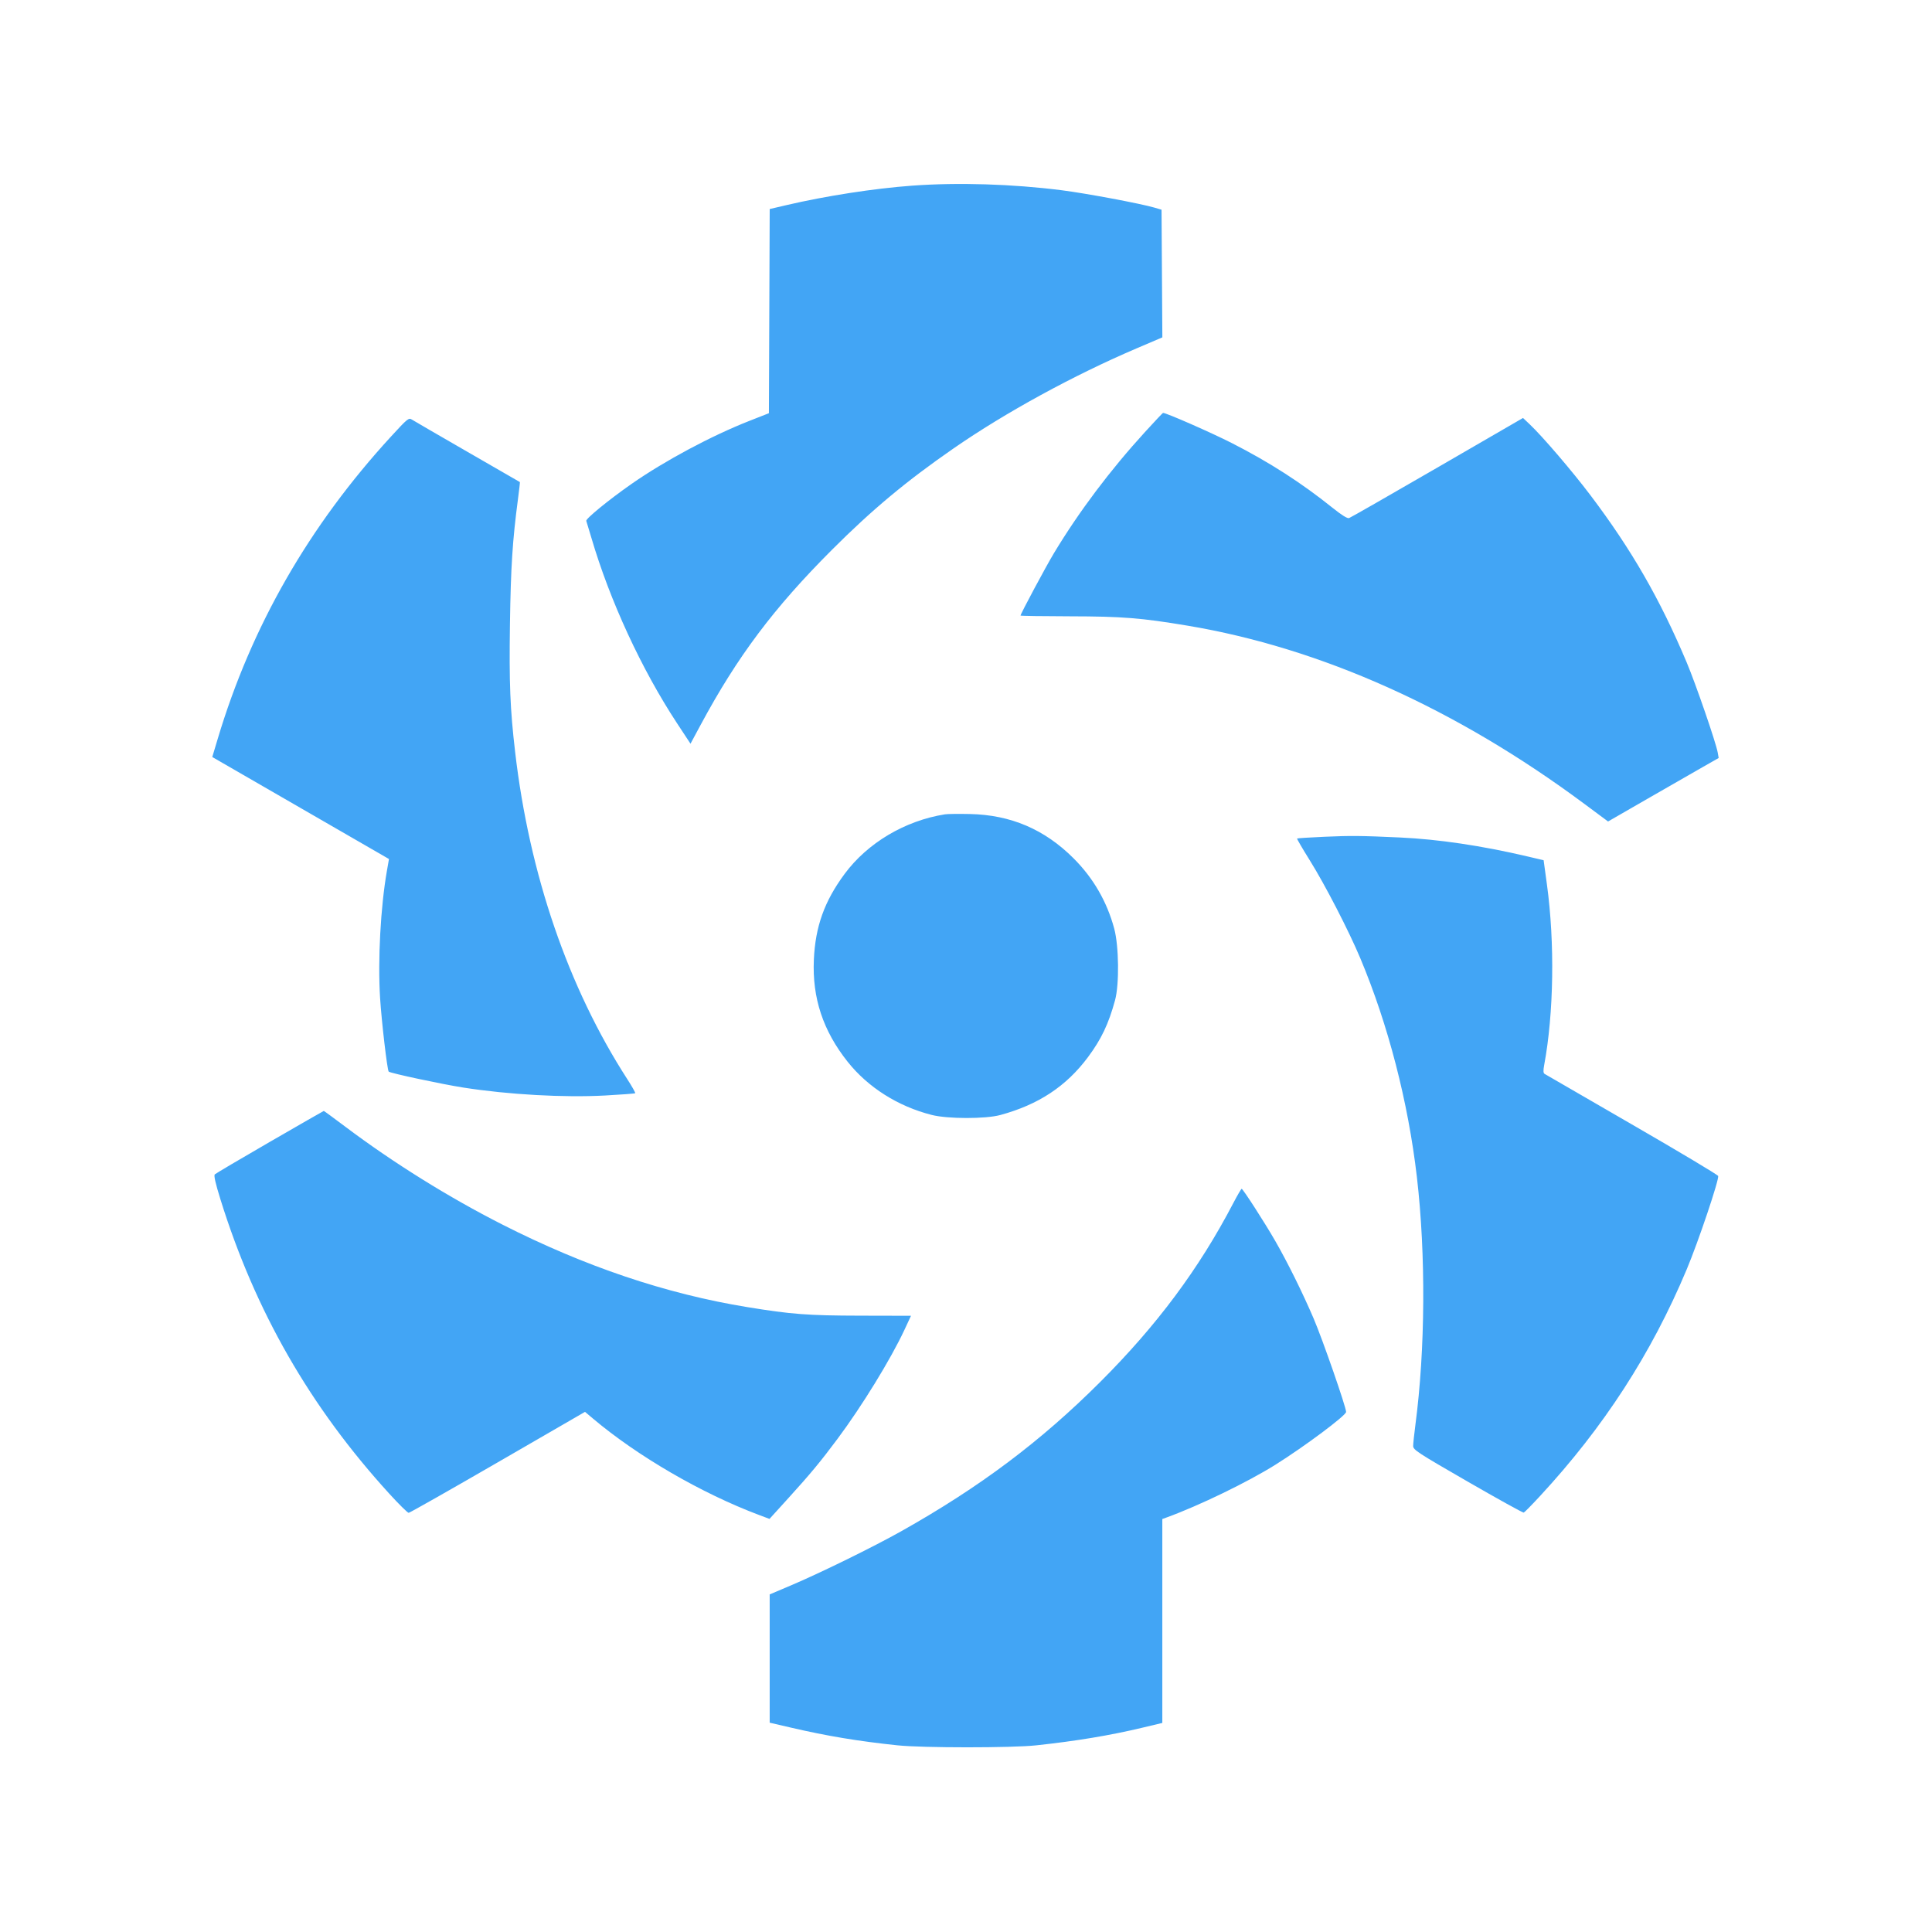
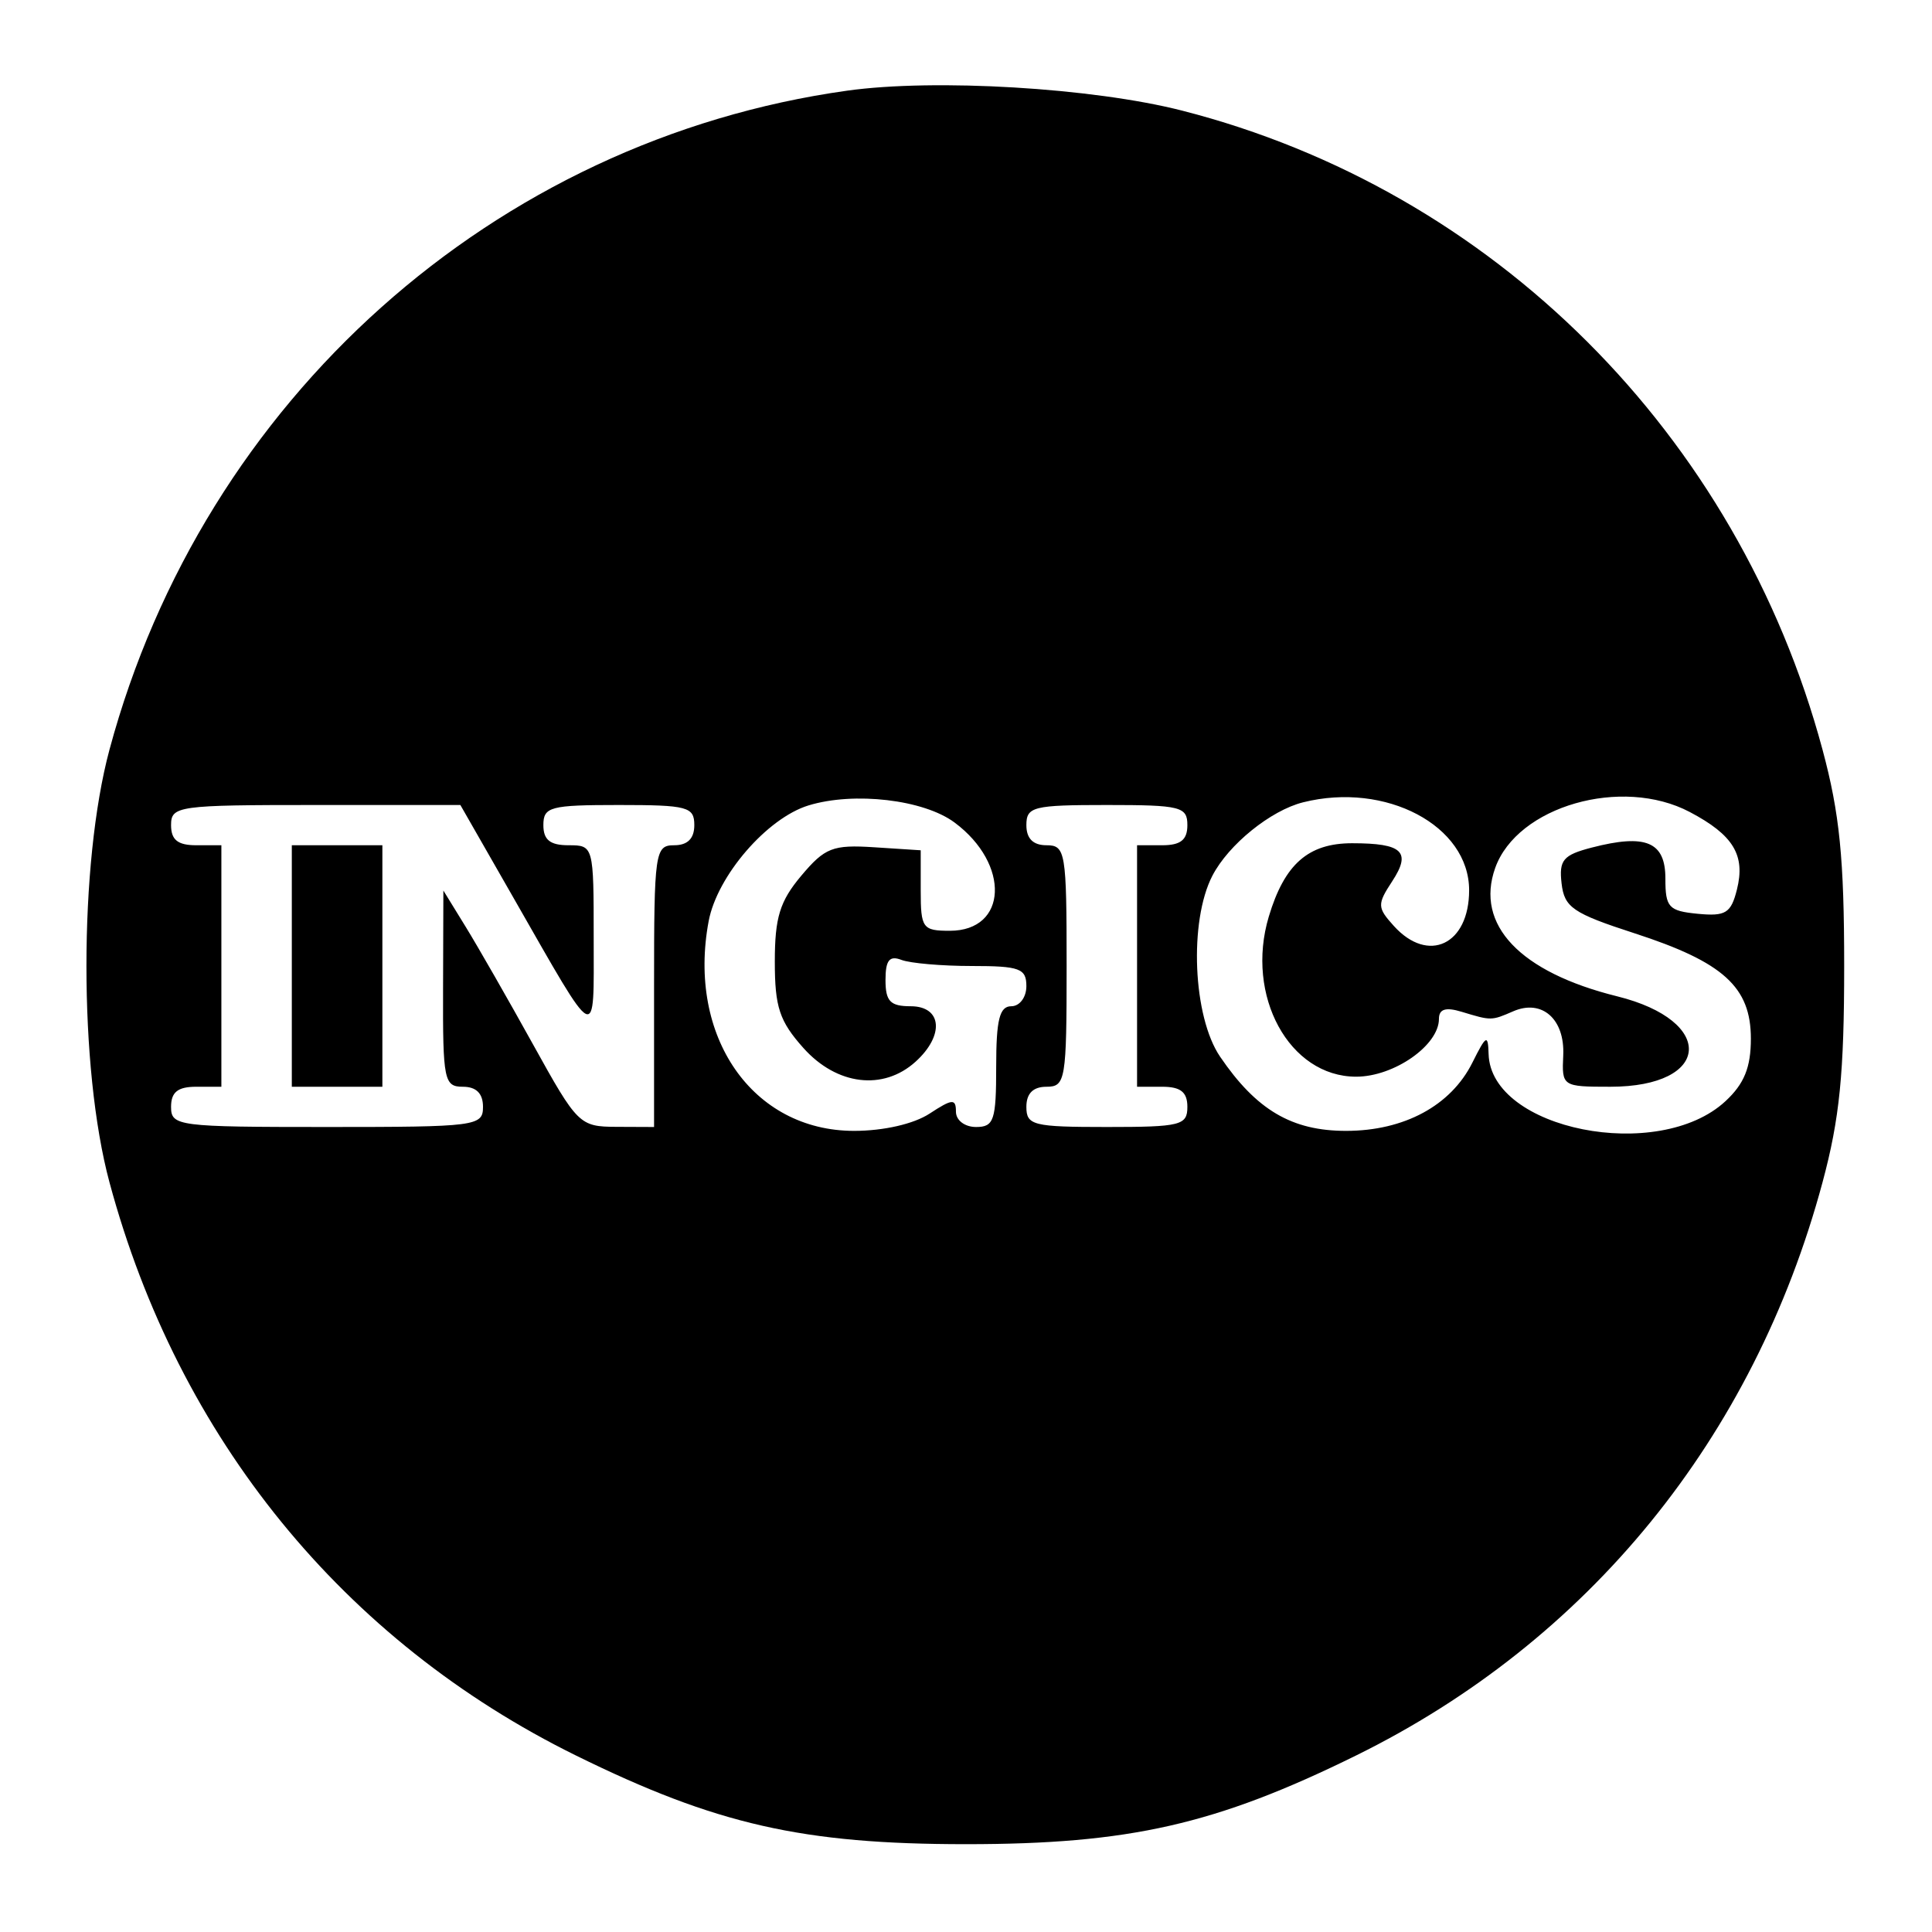
- <svg xmlns="http://www.w3.org/2000/svg" width="1240" height="1240">
-   <path d="M585.5 119.157c-24.392 1.775-55.454 6.582-80.743 12.495l-10.743 2.512-.257 65.522-.257 65.523-12.5 4.911c-24.453 9.608-54.301 25.574-75.692 40.488-14.402 10.041-29.52 22.393-29.025 23.713.243.648 1.692 5.443 3.22 10.655 11.868 40.48 32.267 84.639 55.173 119.442l8.503 12.917 6.683-12.417c23.502-43.672 46.807-74.722 84.066-112.002 25.738-25.754 47.825-44.173 78.072-65.109 33.386-23.108 77-46.934 117.761-64.332l16.261-6.94-.261-40.974-.261-40.973-4.5-1.319c-8.958-2.625-43.862-9.169-59.5-11.155-31.749-4.032-66.513-5.102-96-2.957M734.906 277.25c-22.472 24.627-42.334 51.05-58.443 77.75-5.099 8.45-21.464 39.014-21.462 40.083 0 .229 14.287.445 31.75.479 33.627.065 45.612 1.017 75.303 5.978 85.759 14.331 172.63 53.33 254.813 114.394l15.221 11.31 25.706-14.808c14.138-8.144 30.112-17.312 35.497-20.372l9.79-5.564-.61-3.5c-1.096-6.29-14.149-44.185-19.977-58-17.139-40.622-35.248-72.077-61.599-107-11.686-15.488-30.818-37.844-39.039-45.62l-4.356-4.119-55 31.858c-30.25 17.522-55.747 32.106-56.66 32.408-1.079.358-4.75-1.93-10.5-6.543-20.084-16.116-40.545-29.274-64.607-41.547C777.601 277.739 748.585 265 746.461 265c-.207 0-5.407 5.512-11.555 12.25m-483.911 2.889c-52.729 57.452-89.592 121.745-111.254 194.044l-3.501 11.683 56.707 32.735 56.706 32.734-1.326 7.583c-4.069 23.272-5.894 57.248-4.381 81.582.926 14.898 4.591 46.254 5.526 47.28.898.986 34.289 8.122 48.028 10.264 28.958 4.515 64.488 6.499 90.867 5.074 10.377-.56 19.07-1.222 19.319-1.471.248-.248-2.035-4.306-5.074-9.017-37.96-58.843-62.879-131.564-72.005-210.13-3.219-27.711-3.869-43.866-3.307-82.149.534-36.338 1.631-53.441 5.12-79.832.798-6.039 1.368-11.04 1.266-11.112-.102-.073-15.261-8.815-33.686-19.427-18.425-10.613-34.464-19.919-35.642-20.682-2.027-1.312-2.739-.735-13.363 10.841M606.5 522.653c-25.669 4.073-49.712 18.357-64.437 38.283-12.956 17.531-18.769 33.768-19.713 55.064-1.087 24.502 5.901 45.6 21.676 65.452 13.091 16.473 32.315 28.634 53.974 34.141 10.222 2.599 34.507 2.629 44 .054 24.469-6.637 42.328-18.418 56.253-37.107 8.576-11.511 13.261-21.347 17.403-36.54 2.782-10.202 2.502-34.762-.523-46-4.654-17.286-13.403-32.422-26.057-45.076-18.639-18.639-40.322-27.911-66.576-28.47-7.15-.152-14.35-.062-16 .199m243.676 14.396c-9.529.421-17.487.928-17.685 1.126-.198.198 3.43 6.427 8.061 13.843 9.872 15.805 25.076 45.255 32.515 62.982 17.89 42.628 30.726 92.267 36.33 140.5 5.776 49.707 5.41 110.661-.955 158.936-.793 6.015-1.442 12.144-1.442 13.62 0 2.476 2.712 4.248 35.027 22.888 19.264 11.113 35.44 20.059 35.946 19.88.506-.178 5.205-4.957 10.444-10.619 40.968-44.285 71.417-91.321 94.113-145.385 7.518-17.906 21.003-57.989 20.208-60.062-.302-.785-25.229-15.681-55.393-33.103-30.165-17.421-55.37-32.011-56.011-32.422-.843-.54-.908-2.132-.233-5.74 6.158-32.924 6.854-78.418 1.771-115.688l-2.141-15.695-10.616-2.49c-29.261-6.862-56.983-10.974-81.615-12.105-25.026-1.149-31.483-1.212-48.324-.466M173.193 732.877c-18.869 10.91-34.771 20.301-35.338 20.868-.708.708.416 5.685 3.59 15.893 22.372 71.955 57.534 133.26 108.468 189.112 6.144 6.737 11.715 12.235 12.379 12.217.665-.019 26.402-14.607 57.195-32.419l55.987-32.386 5.013 4.231c28.719 24.239 69.849 48.122 106.705 61.961l6.691 2.512 11.972-13.183c14.282-15.727 20.74-23.512 31.675-38.183 15.78-21.171 34.174-51.134 42.972-70l4.197-9-32.6-.072c-33.662-.073-44.236-.877-72.599-5.517-52.086-8.52-104.017-26.026-157-52.926-34.47-17.5-69.941-39.589-100.682-62.699-7.525-5.657-13.825-10.277-14-10.266-.175.011-15.756 8.946-34.625 19.857M791.52 772.25c-22.058 42.207-48.977 78.371-85.449 114.795-38.124 38.072-77.236 67.416-127.546 95.69-17.969 10.099-51.743 26.686-70.775 34.76l-13.75 5.834v82.327l13.75 3.194c23.233 5.395 43.059 8.689 68.25 11.336 16.09 1.691 73.361 1.705 89 .021 25.772-2.774 47.439-6.375 68.25-11.344l12.75-3.045V974.95l2.75-1.001c20.982-7.643 52.157-22.755 69.847-33.859 18.882-11.852 45.274-31.559 45.357-33.868.102-2.831-15.119-46.644-20.841-59.99-7.171-16.726-16.651-35.878-24.655-49.808-6.712-11.68-20.708-33.401-21.531-33.415-.315-.005-2.748 4.154-5.407 9.241" fill="#42a5f5" fill-rule="evenodd" />
+ <svg xmlns="http://www.w3.org/2000/svg" width="192" height="192">
+   <path d="M84.193 9.01C49.112 13.913 20.239 39.706 10.88 74.5c-3.053 11.351-3.053 31.649 0 43 6.838 25.422 23.256 45.588 46.384 56.973 13.909 6.847 22.501 8.799 38.736 8.799 16.235 0 24.827-1.952 38.736-8.799 23.128-11.385 39.546-31.551 46.384-56.973 1.701-6.324 2.152-10.828 2.152-21.5s-.451-15.176-2.152-21.5c-8.436-31.363-32.725-55.598-63.645-63.507-8.873-2.269-24.554-3.203-33.282-1.983m-3.841 71.031c-4.132 1.264-9.081 7-9.926 11.501-2.151 11.467 4.35 20.843 14.452 20.843 2.932 0 5.933-.687 7.504-1.716 2.261-1.481 2.618-1.507 2.618-.192 0 .856.875 1.523 2 1.523 1.778 0 2-.667 2-6 0-4.667.333-6 1.5-6 .833 0 1.5-.889 1.5-2 0-1.754-.667-2-5.418-2-2.98 0-6.13-.273-7-.607-1.193-.458-1.582.034-1.582 2 0 2.114.473 2.607 2.5 2.607 3.124 0 3.38 2.894.487 5.512-3.214 2.908-7.833 2.344-11.143-1.361-2.382-2.666-2.844-4.061-2.844-8.59 0-4.381.5-6.001 2.631-8.534 2.346-2.789 3.128-3.094 7.25-2.826l4.619.299v4c0 3.744.185 4 2.891 4 5.742 0 6.034-6.619.473-10.758-3.058-2.277-9.981-3.088-14.512-1.701m49.148-.308c-3.221.806-7.414 4.2-9.015 7.296-2.341 4.528-1.938 14.01.765 17.981 3.607 5.3 7.128 7.375 12.516 7.375 5.78 0 10.428-2.511 12.56-6.786 1.372-2.75 1.553-2.846 1.61-.849.214 7.526 16.89 10.848 23.536 4.688 1.866-1.729 2.528-3.357 2.528-6.216 0-5.132-2.739-7.612-11.567-10.474-6.121-1.985-6.97-2.565-7.245-4.953-.268-2.325.154-2.827 3-3.564 5.381-1.394 7.324-.574 7.317 3.089-.004 2.851.328 3.212 3.211 3.491 2.777.268 3.308-.06 3.897-2.405.86-3.428-.355-5.428-4.688-7.711-6.757-3.562-17.149-.572-19.335 5.564-2.013 5.649 2.463 10.36 12.115 12.752 9.86 2.443 9.369 8.989-.674 8.989-4.766 0-4.824-.039-4.678-3.112.171-3.61-2.112-5.627-4.967-4.388-2.184.947-2.173.947-5.136.048-1.583-.481-2.25-.27-2.25.71 0 2.627-4.463 5.742-8.226 5.742-6.651 0-11.04-8.041-8.683-15.908 1.562-5.216 3.92-7.292 8.282-7.292 5.014 0 5.905.846 3.984 3.778-1.507 2.299-1.495 2.612.166 4.448 3.419 3.777 7.477 1.85 7.477-3.552 0-6.421-8.27-10.802-16.5-8.741M17 82c0 1.467.667 2 2.5 2H22v24h-2.5c-1.833 0-2.5.533-2.5 2 0 1.914.667 2 15.5 2s15.5-.086 15.5-2c0-1.333-.667-2-2-2-1.865 0-1.998-.656-1.969-9.75l.031-9.75 2.219 3.608c1.221 1.984 4.244 7.265 6.719 11.734 4.382 7.913 4.598 8.126 8.25 8.142L65 112V98c0-13.333.095-14 2-14 1.333 0 2-.667 2-2 0-1.822-.667-2-7.5-2s-7.5.178-7.5 2c0 1.467.667 2 2.5 2 2.486 0 2.5.052 2.5 9.223 0 10.566.51 10.82-7.955-3.973L45.751 80H31.376C17.667 80 17 80.093 17 82m85 0c0 1.333.667 2 2 2 1.889 0 2 .667 2 12s-.111 12-2 12c-1.333 0-2 .667-2 2 0 1.833.667 2 8 2s8-.167 8-2c0-1.467-.667-2-2.5-2H113V84h2.5c1.833 0 2.5-.533 2.5-2 0-1.833-.667-2-8-2s-8 .167-8 2M29 96v12h9V84h-9v12" fill="undefined" fill-rule="evenodd" />
</svg>
